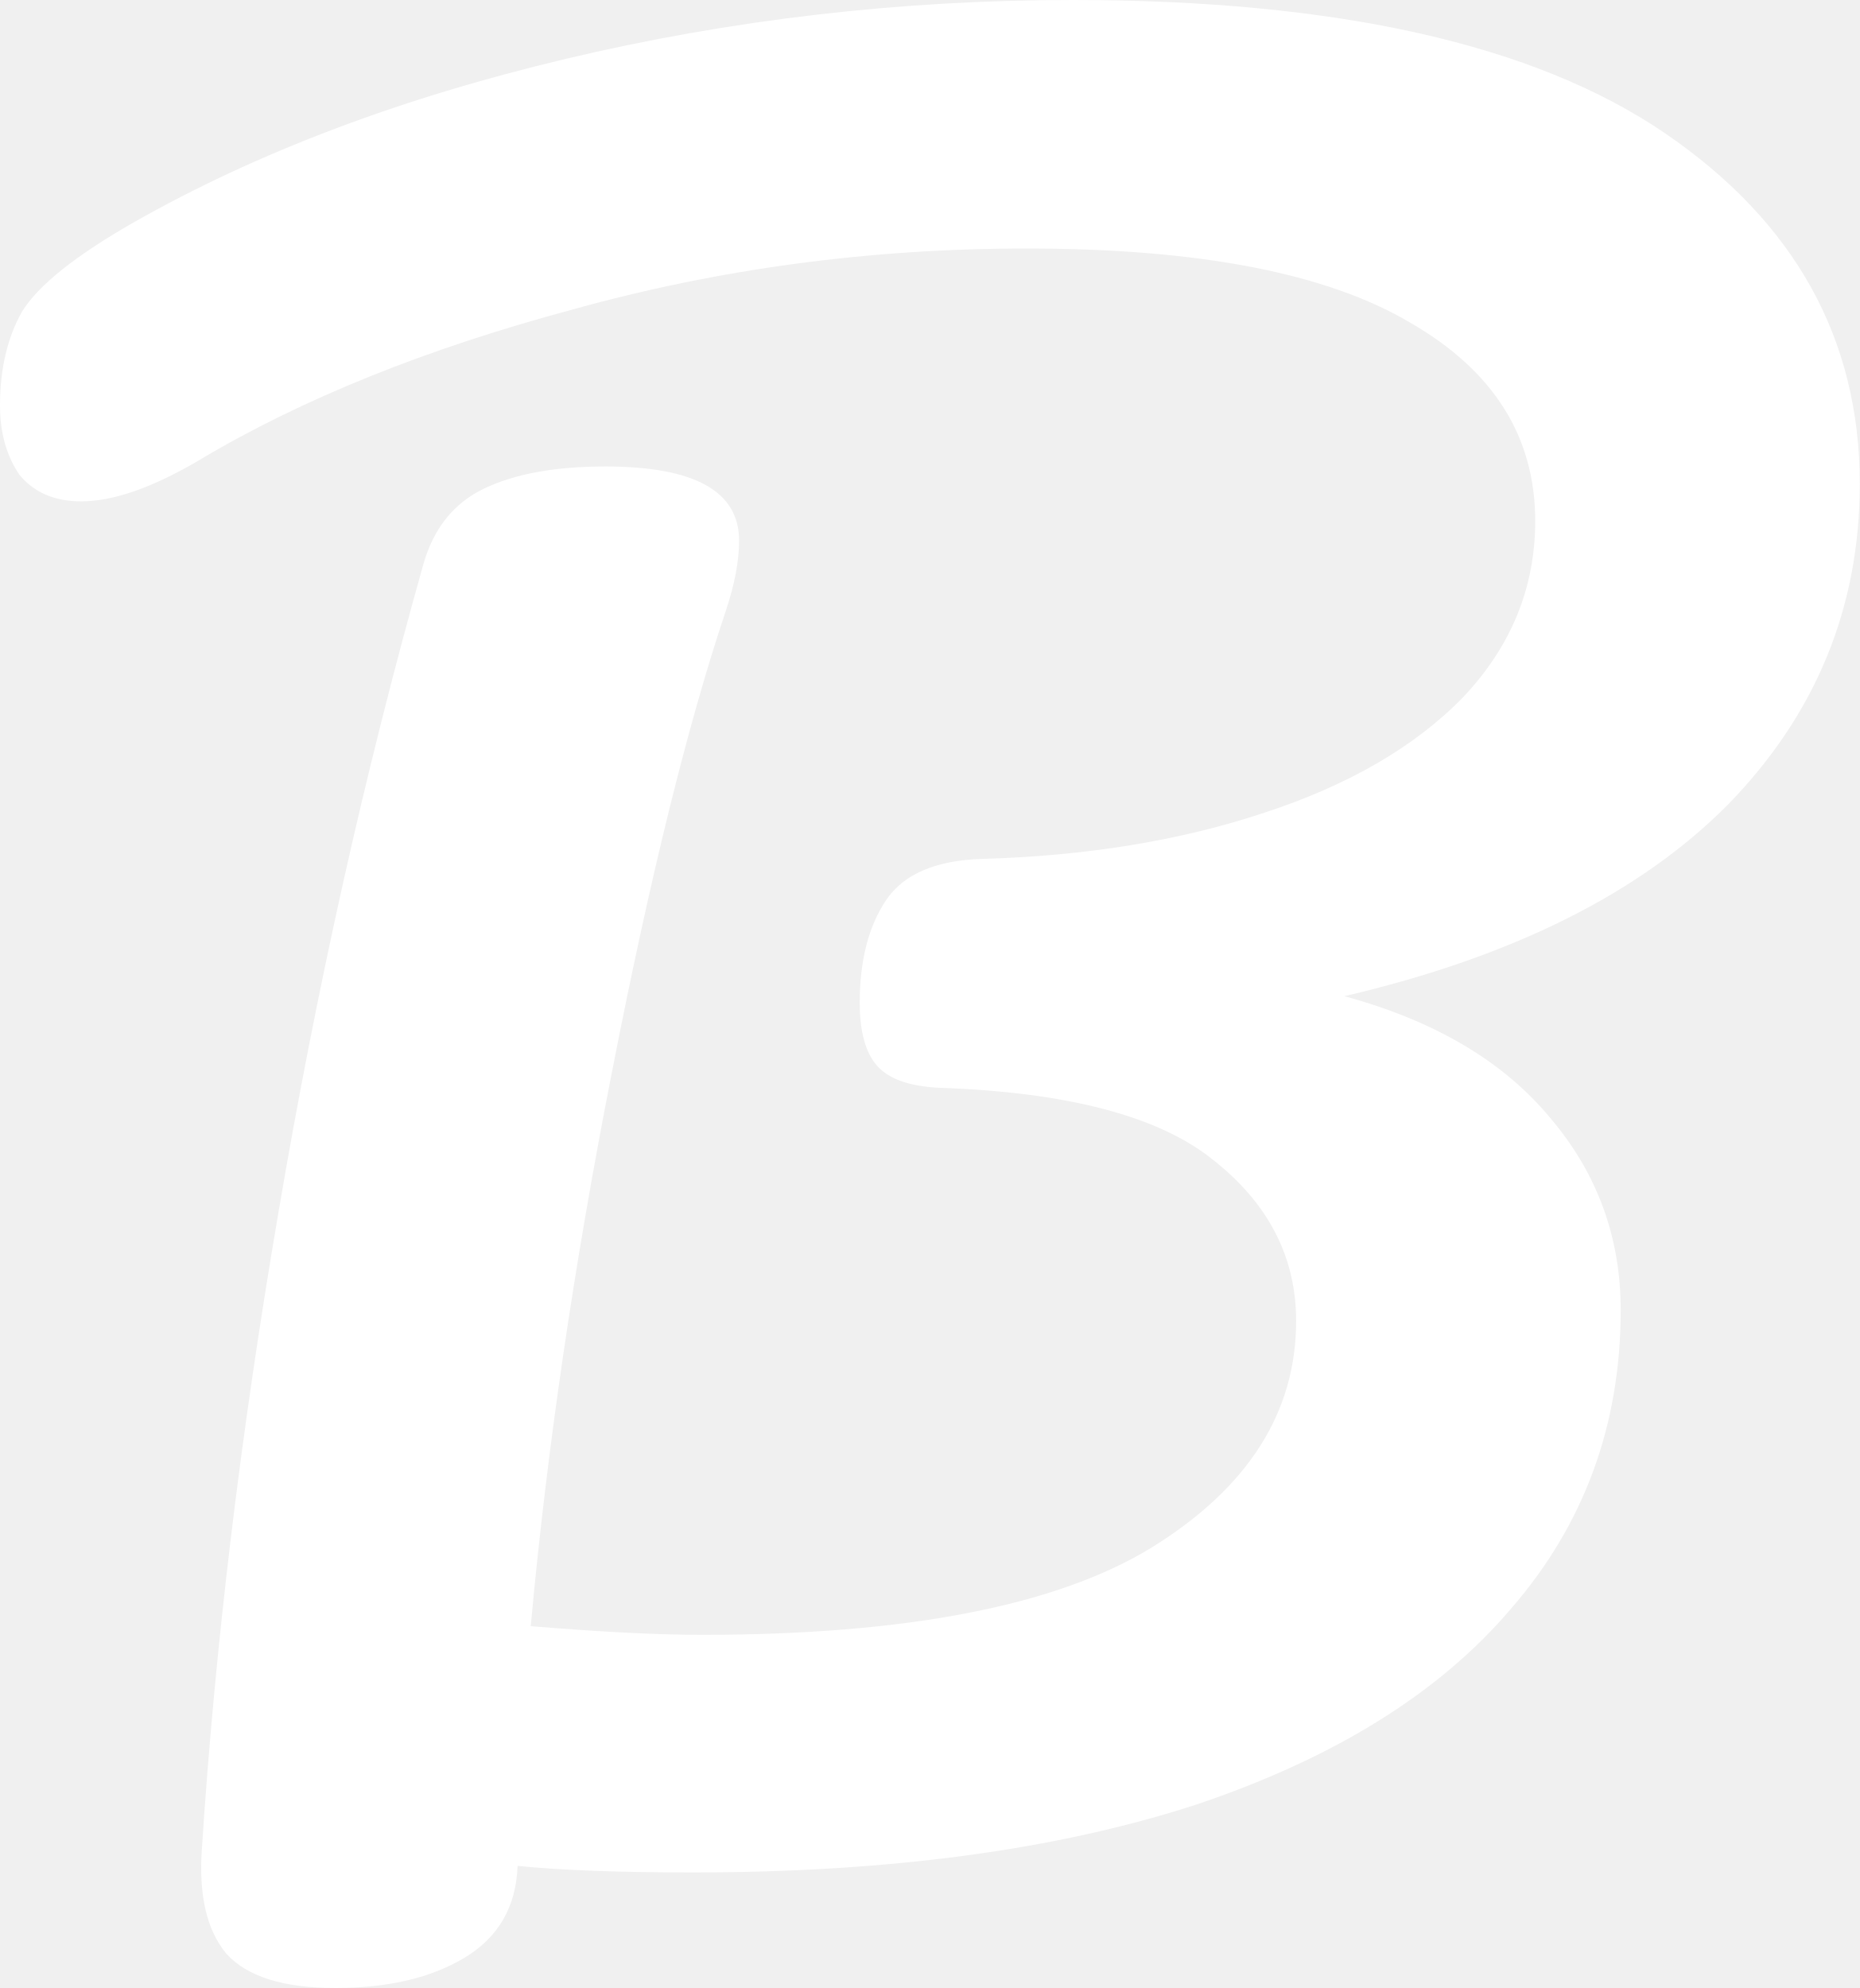
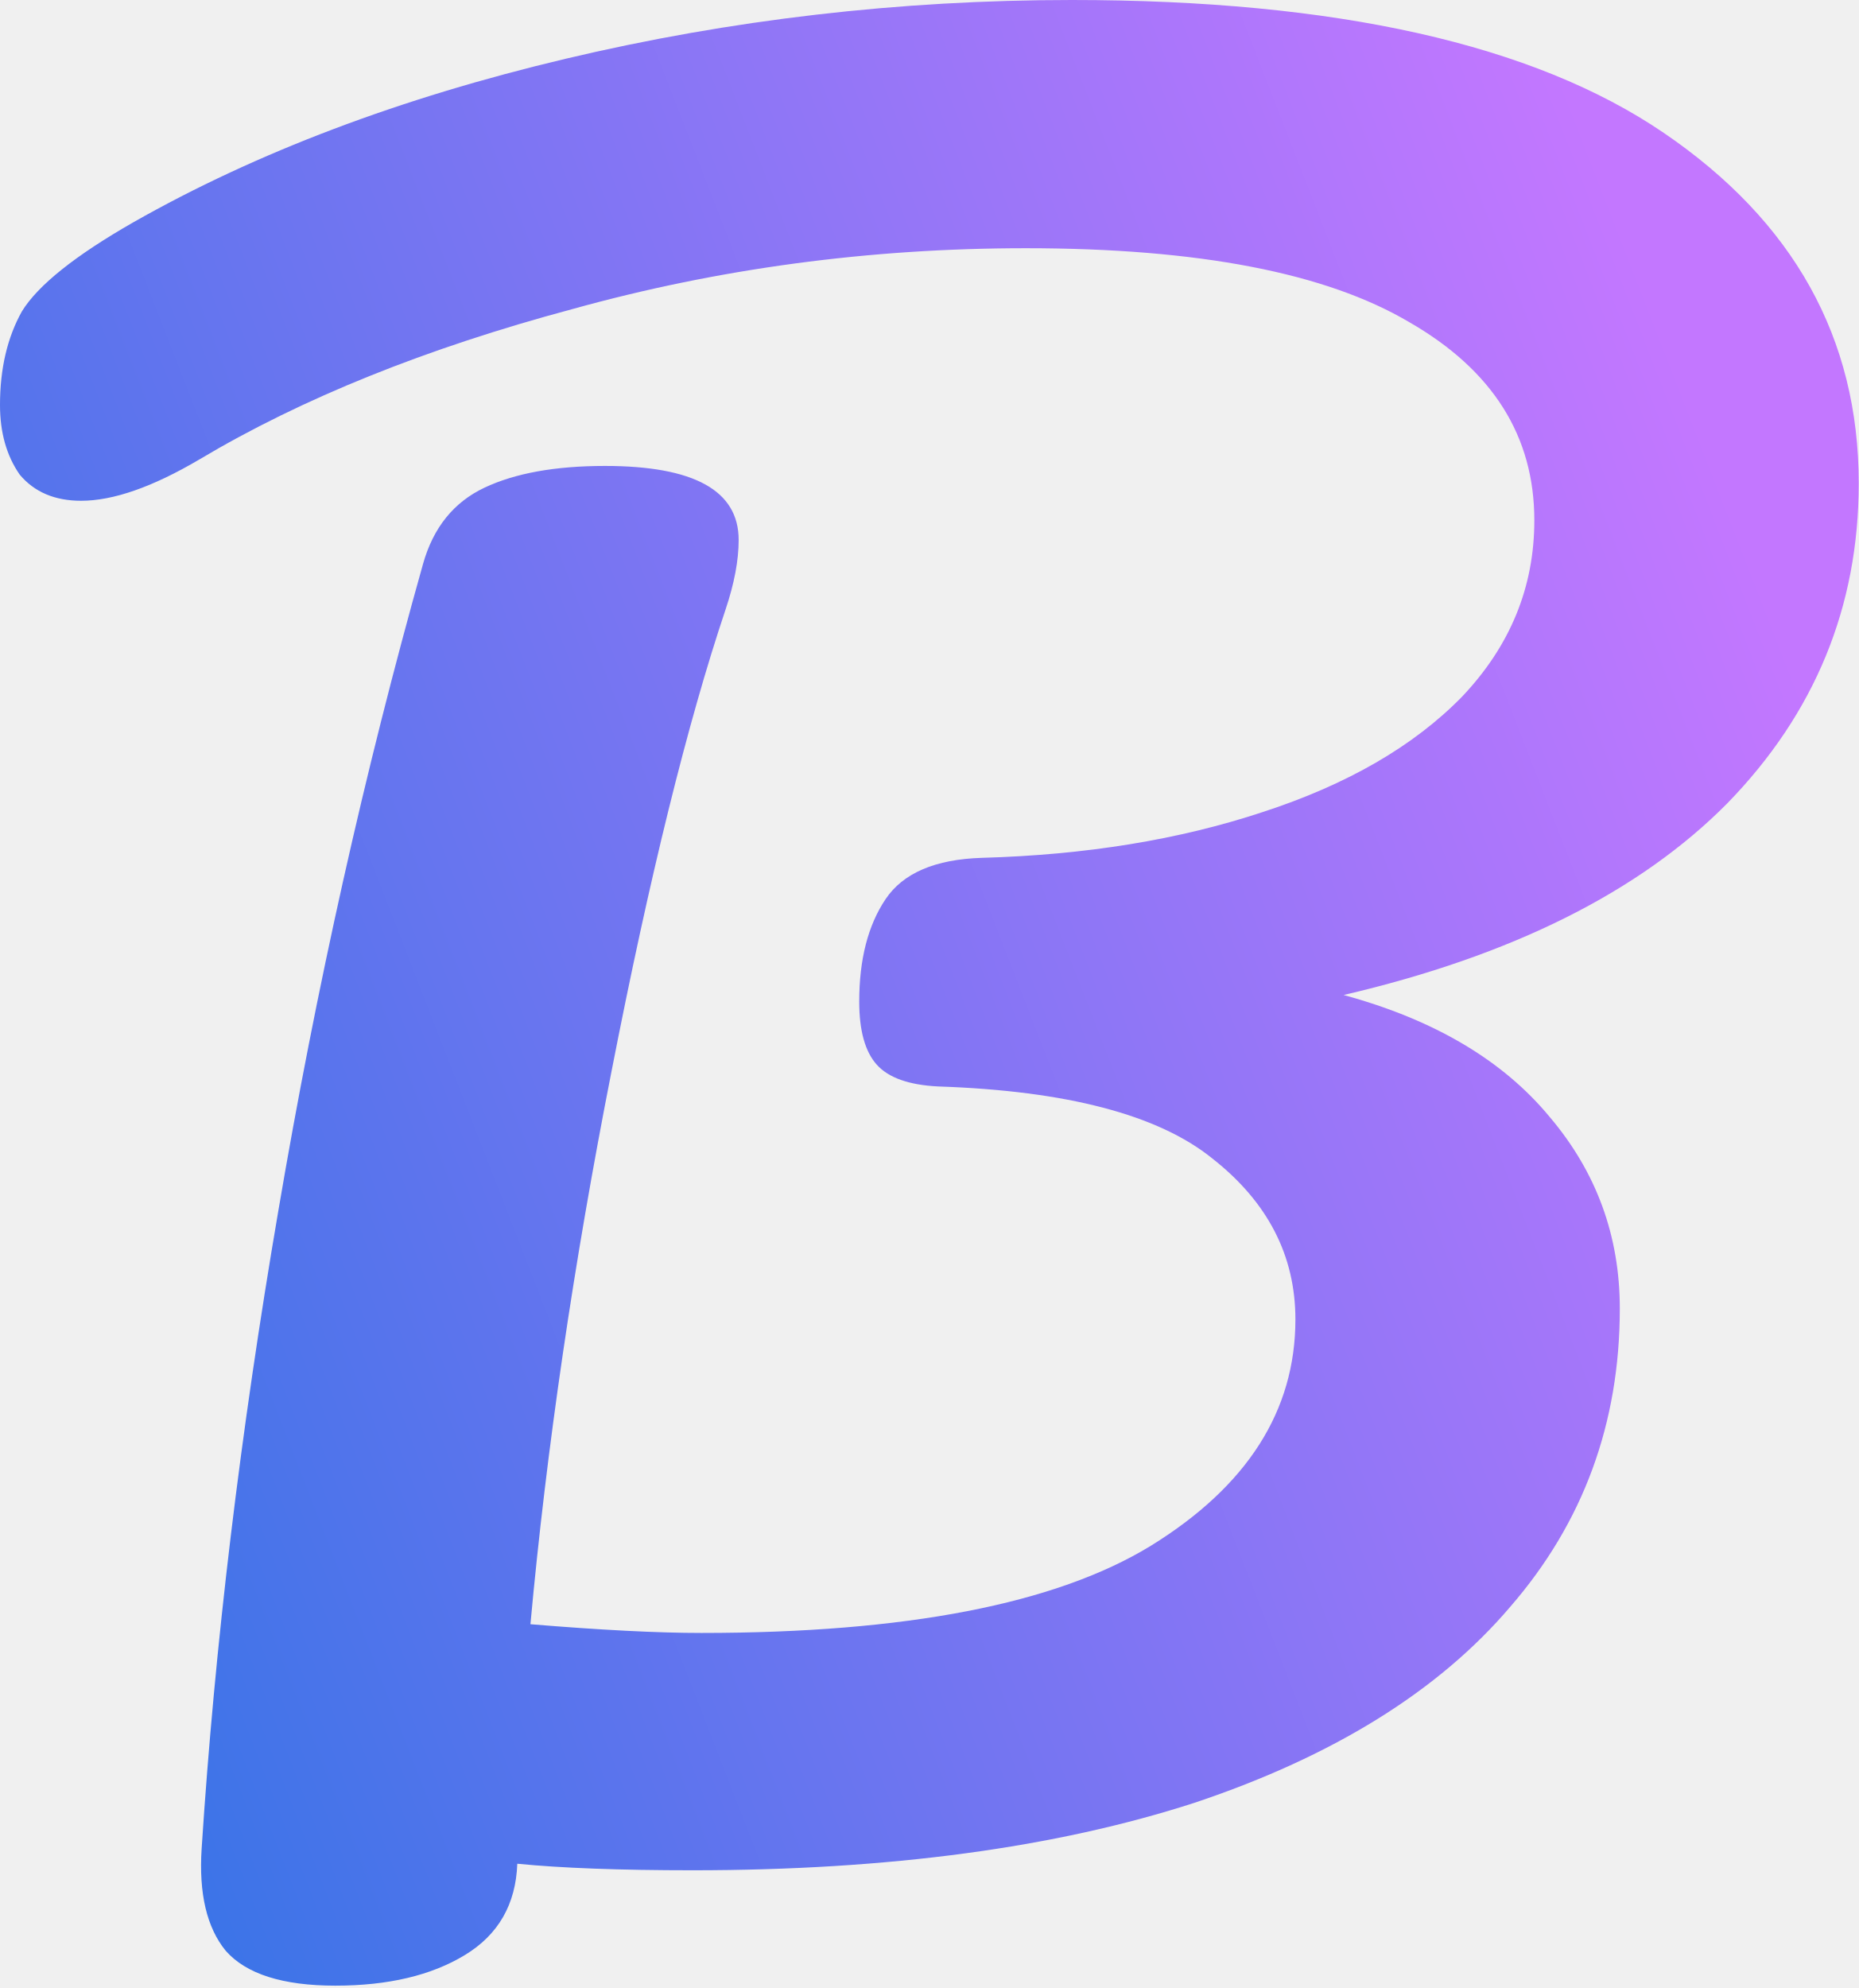
- <svg xmlns="http://www.w3.org/2000/svg" width="29" height="31" viewBox="0 0 29 31" fill="none">
-   <path d="M29 7.546C29 9.472 28.316 11.138 26.948 12.543C25.58 13.925 23.585 14.922 20.963 15.534C22.377 15.919 23.448 16.554 24.178 17.438C24.908 18.299 25.272 19.296 25.272 20.429C25.272 22.219 24.703 23.771 23.562 25.085C22.445 26.4 20.804 27.419 18.638 28.145C16.472 28.847 13.862 29.198 10.807 29.198C9.667 29.198 8.755 29.165 8.071 29.096C8.048 29.731 7.774 30.207 7.25 30.524C6.726 30.841 6.053 31 5.232 31C4.412 31 3.842 30.819 3.522 30.456C3.226 30.094 3.101 29.561 3.146 28.859C3.351 25.686 3.75 22.366 4.343 18.899C4.936 15.409 5.688 12.044 6.6 8.804C6.76 8.237 7.079 7.841 7.558 7.614C8.037 7.387 8.664 7.274 9.439 7.274C10.829 7.274 11.525 7.659 11.525 8.43C11.525 8.747 11.456 9.11 11.32 9.518C10.727 11.285 10.134 13.687 9.541 16.724C8.948 19.738 8.527 22.616 8.276 25.358C9.37 25.448 10.259 25.493 10.943 25.493C14.135 25.493 16.472 25.04 17.954 24.134C19.459 23.205 20.211 22.026 20.211 20.599C20.211 19.602 19.778 18.763 18.912 18.083C18.068 17.404 16.643 17.03 14.637 16.962C14.181 16.939 13.862 16.826 13.679 16.622C13.497 16.418 13.406 16.089 13.406 15.636C13.406 14.979 13.543 14.446 13.816 14.038C14.09 13.63 14.591 13.415 15.321 13.393C16.939 13.347 18.399 13.109 19.698 12.679C21.02 12.248 22.058 11.648 22.81 10.877C23.562 10.084 23.939 9.166 23.939 8.124C23.939 6.81 23.289 5.779 21.989 5.031C20.69 4.26 18.695 3.875 16.005 3.875C13.565 3.875 11.206 4.192 8.926 4.827C6.646 5.439 4.708 6.22 3.112 7.172C2.382 7.603 1.767 7.818 1.265 7.818C0.855 7.818 0.536 7.682 0.308 7.41C0.103 7.115 0 6.753 0 6.322C0 5.756 0.114 5.269 0.342 4.861C0.593 4.453 1.174 3.988 2.086 3.467C4.001 2.379 6.247 1.53 8.823 0.918C11.399 0.306 14.033 0 16.723 0C20.849 0 23.927 0.691 25.956 2.073C27.985 3.456 29 5.28 29 7.546Z" fill="#ffffff" />
+ <svg xmlns="http://www.w3.org/2000/svg" width="72" height="77" viewBox="0 0 72 77" fill="none">
+   <path d="M72 18.721C72 23.5 70.302 27.632 66.906 31.118C63.51 34.547 58.556 37.021 52.047 38.539C55.557 39.495 58.217 41.069 60.028 43.261C61.84 45.398 62.745 47.871 62.745 50.682C62.745 55.124 61.33 58.975 58.5 62.236C55.727 65.496 51.651 68.026 46.274 69.825C40.896 71.568 34.415 72.44 26.83 72.44C24 72.44 21.736 72.355 20.038 72.187C19.981 73.76 19.302 74.941 18 75.728C16.698 76.516 15.028 76.909 12.991 76.909C10.953 76.909 9.538 76.459 8.745 75.56C8.009 74.66 7.698 73.339 7.811 71.596C8.321 63.725 9.311 55.489 10.783 46.888C12.255 38.23 14.123 29.881 16.387 21.841C16.783 20.436 17.576 19.452 18.764 18.89C19.953 18.328 21.509 18.047 23.434 18.047C26.887 18.047 28.613 19.002 28.613 20.914C28.613 21.701 28.444 22.601 28.104 23.612C26.632 27.998 25.16 33.957 23.689 41.49C22.217 48.968 21.17 56.108 20.547 62.91C23.264 63.135 25.472 63.248 27.17 63.248C35.094 63.248 40.896 62.123 44.575 59.874C48.311 57.569 50.179 54.646 50.179 51.104C50.179 48.63 49.104 46.55 46.953 44.864C44.859 43.177 41.321 42.249 36.34 42.081C35.208 42.025 34.415 41.743 33.962 41.237C33.509 40.732 33.283 39.916 33.283 38.792C33.283 37.161 33.623 35.84 34.302 34.828C34.981 33.816 36.226 33.282 38.038 33.226C42.057 33.114 45.679 32.523 48.906 31.455C52.189 30.387 54.764 28.897 56.632 26.986C58.5 25.018 59.434 22.741 59.434 20.155C59.434 16.894 57.821 14.336 54.594 12.481C51.368 10.569 46.415 9.614 39.736 9.614C33.679 9.614 27.821 10.401 22.16 11.975C16.5 13.493 11.689 15.432 7.726 17.794C5.915 18.862 4.387 19.396 3.142 19.396C2.123 19.396 1.33 19.059 0.764 18.384C0.255 17.653 0 16.754 0 15.685C0 14.28 0.283 13.071 0.849 12.059C1.472 11.047 2.915 9.895 5.179 8.602C9.934 5.903 15.509 3.795 21.906 2.277C28.302 0.759 34.84 0 41.519 0C51.764 0 59.406 1.715 64.444 5.144C69.481 8.574 72 13.099 72 18.721Z" fill="url(#paint0_linear_662_30)" />
+   <defs>
+     <linearGradient id="paint0_linear_662_30" x1="74.422" y1="38.455" x2="-26.462" y2="77.688" gradientUnits="userSpaceOnUse">
+       <stop stop-color="#C377FF" />
+       <stop offset="1" stop-color="#0072DD" />
+     </linearGradient>
+   </defs>
</svg>
